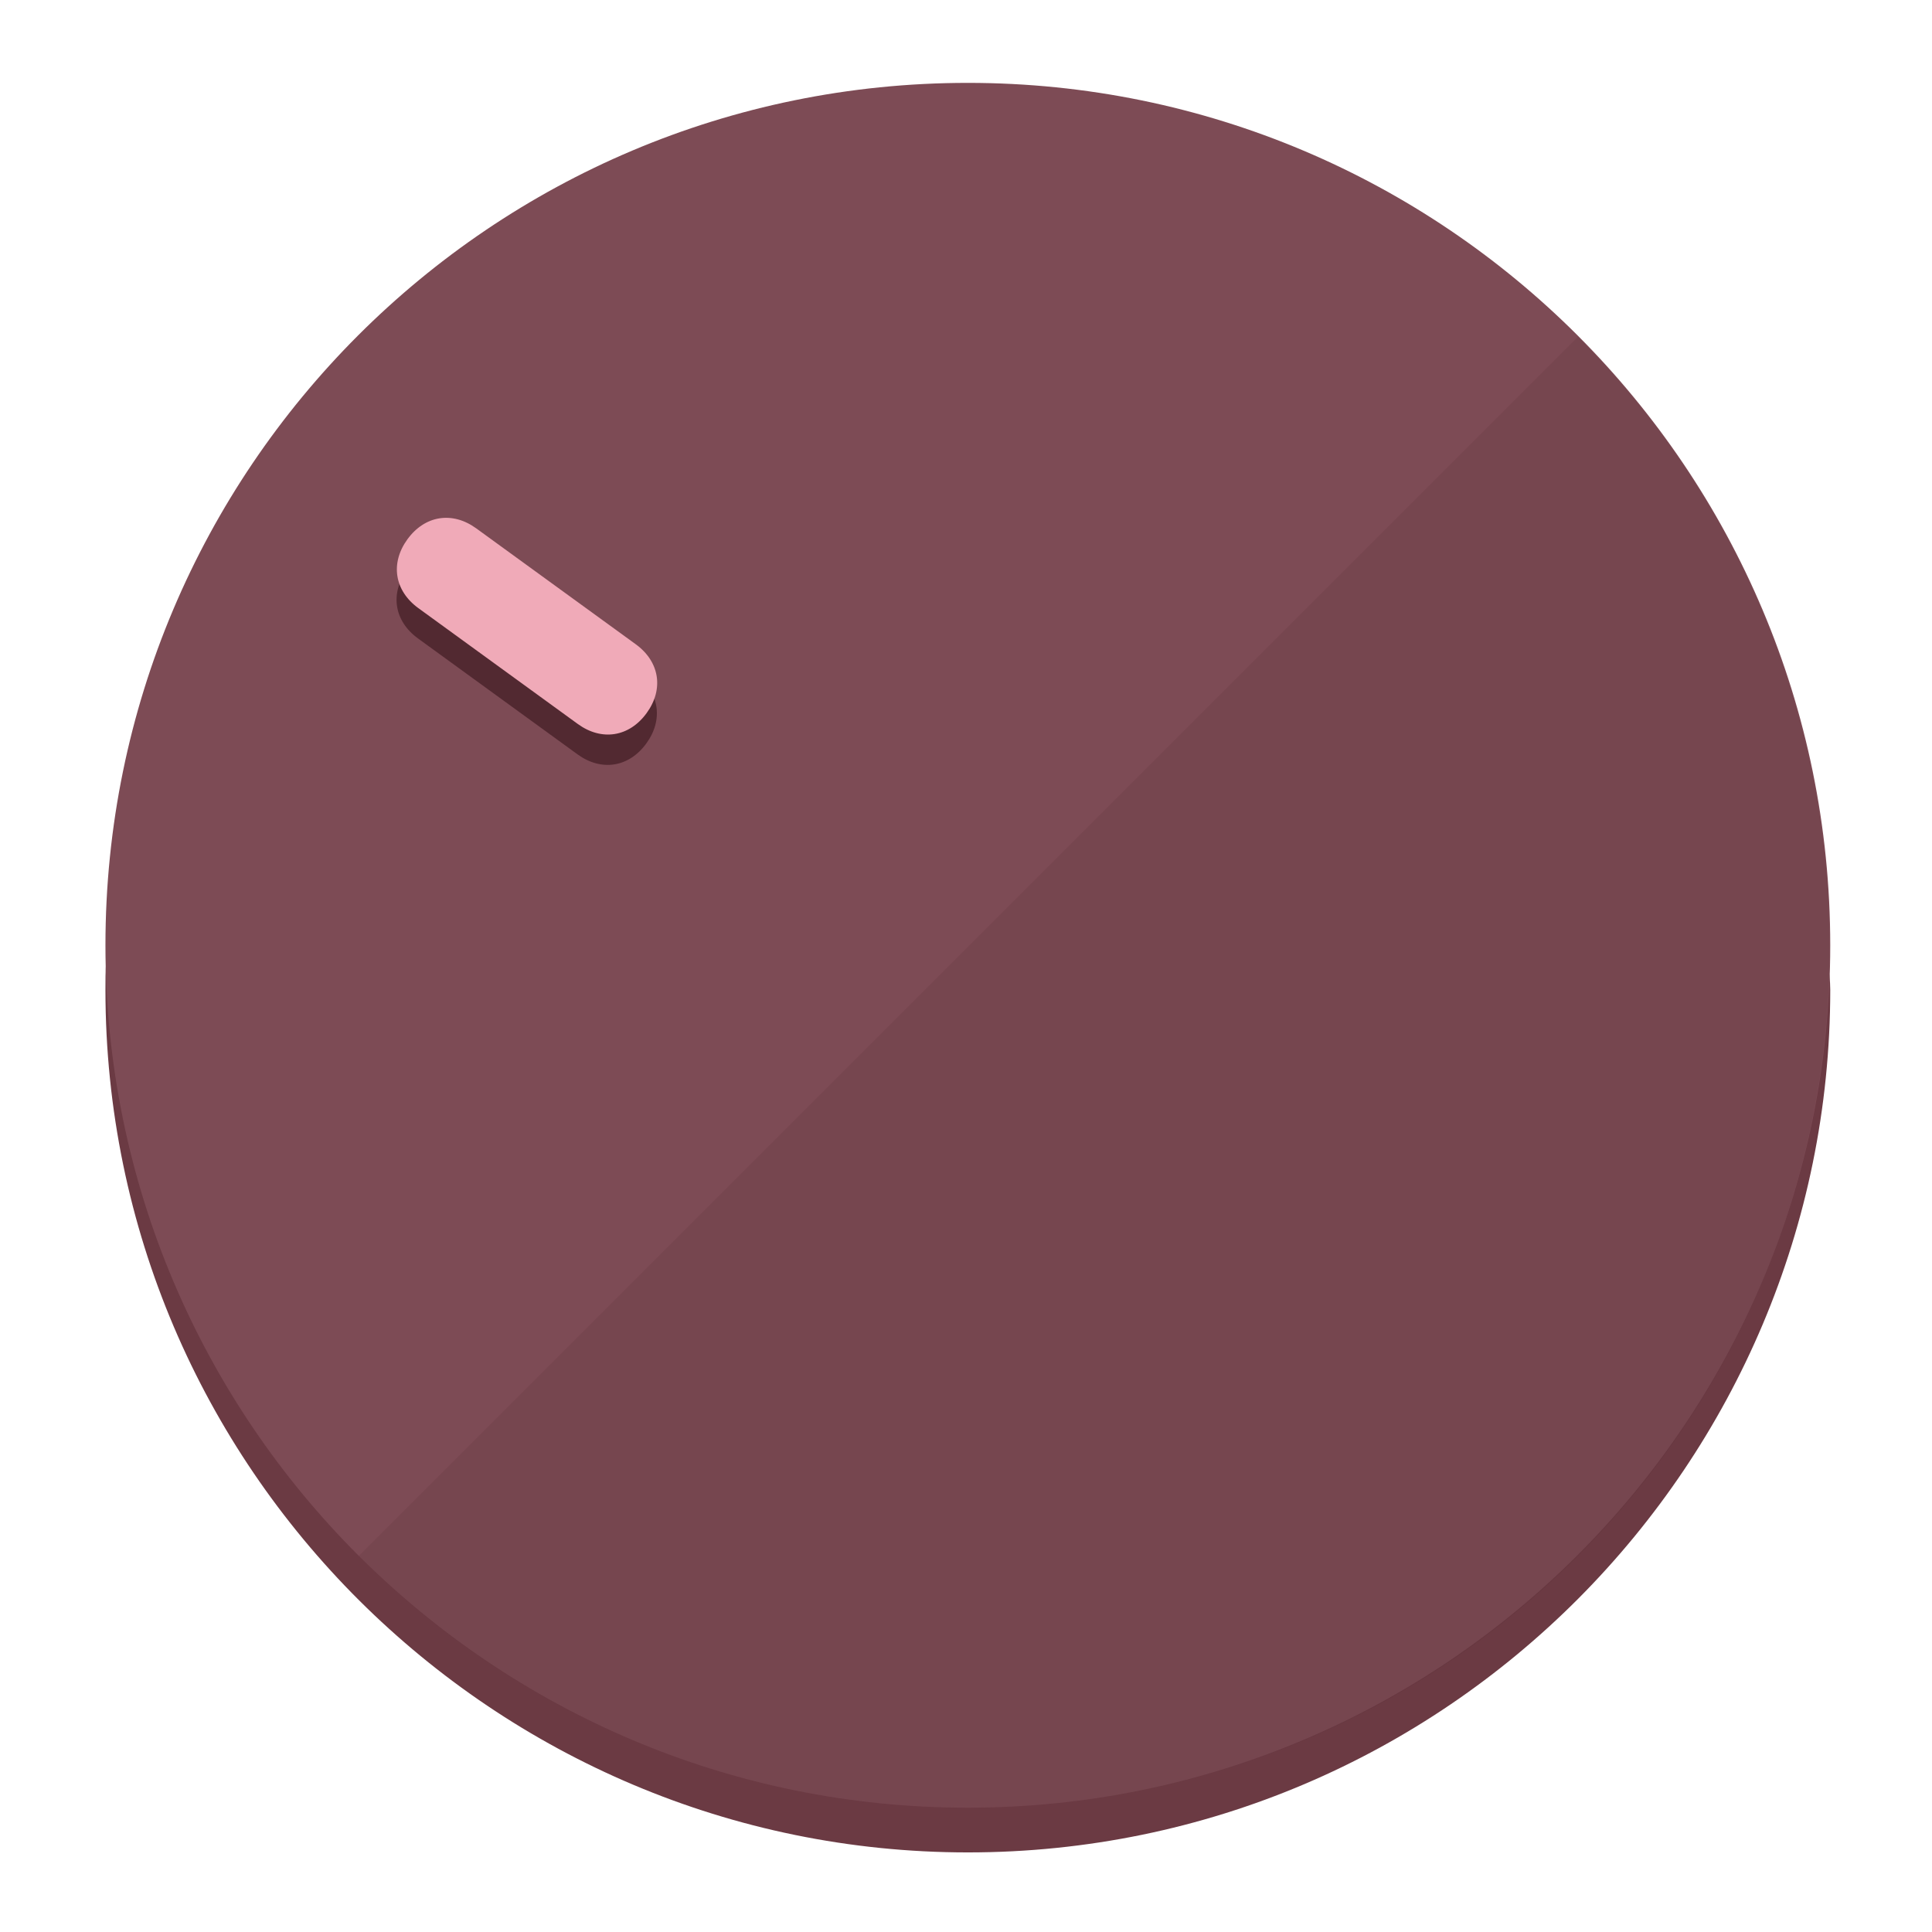
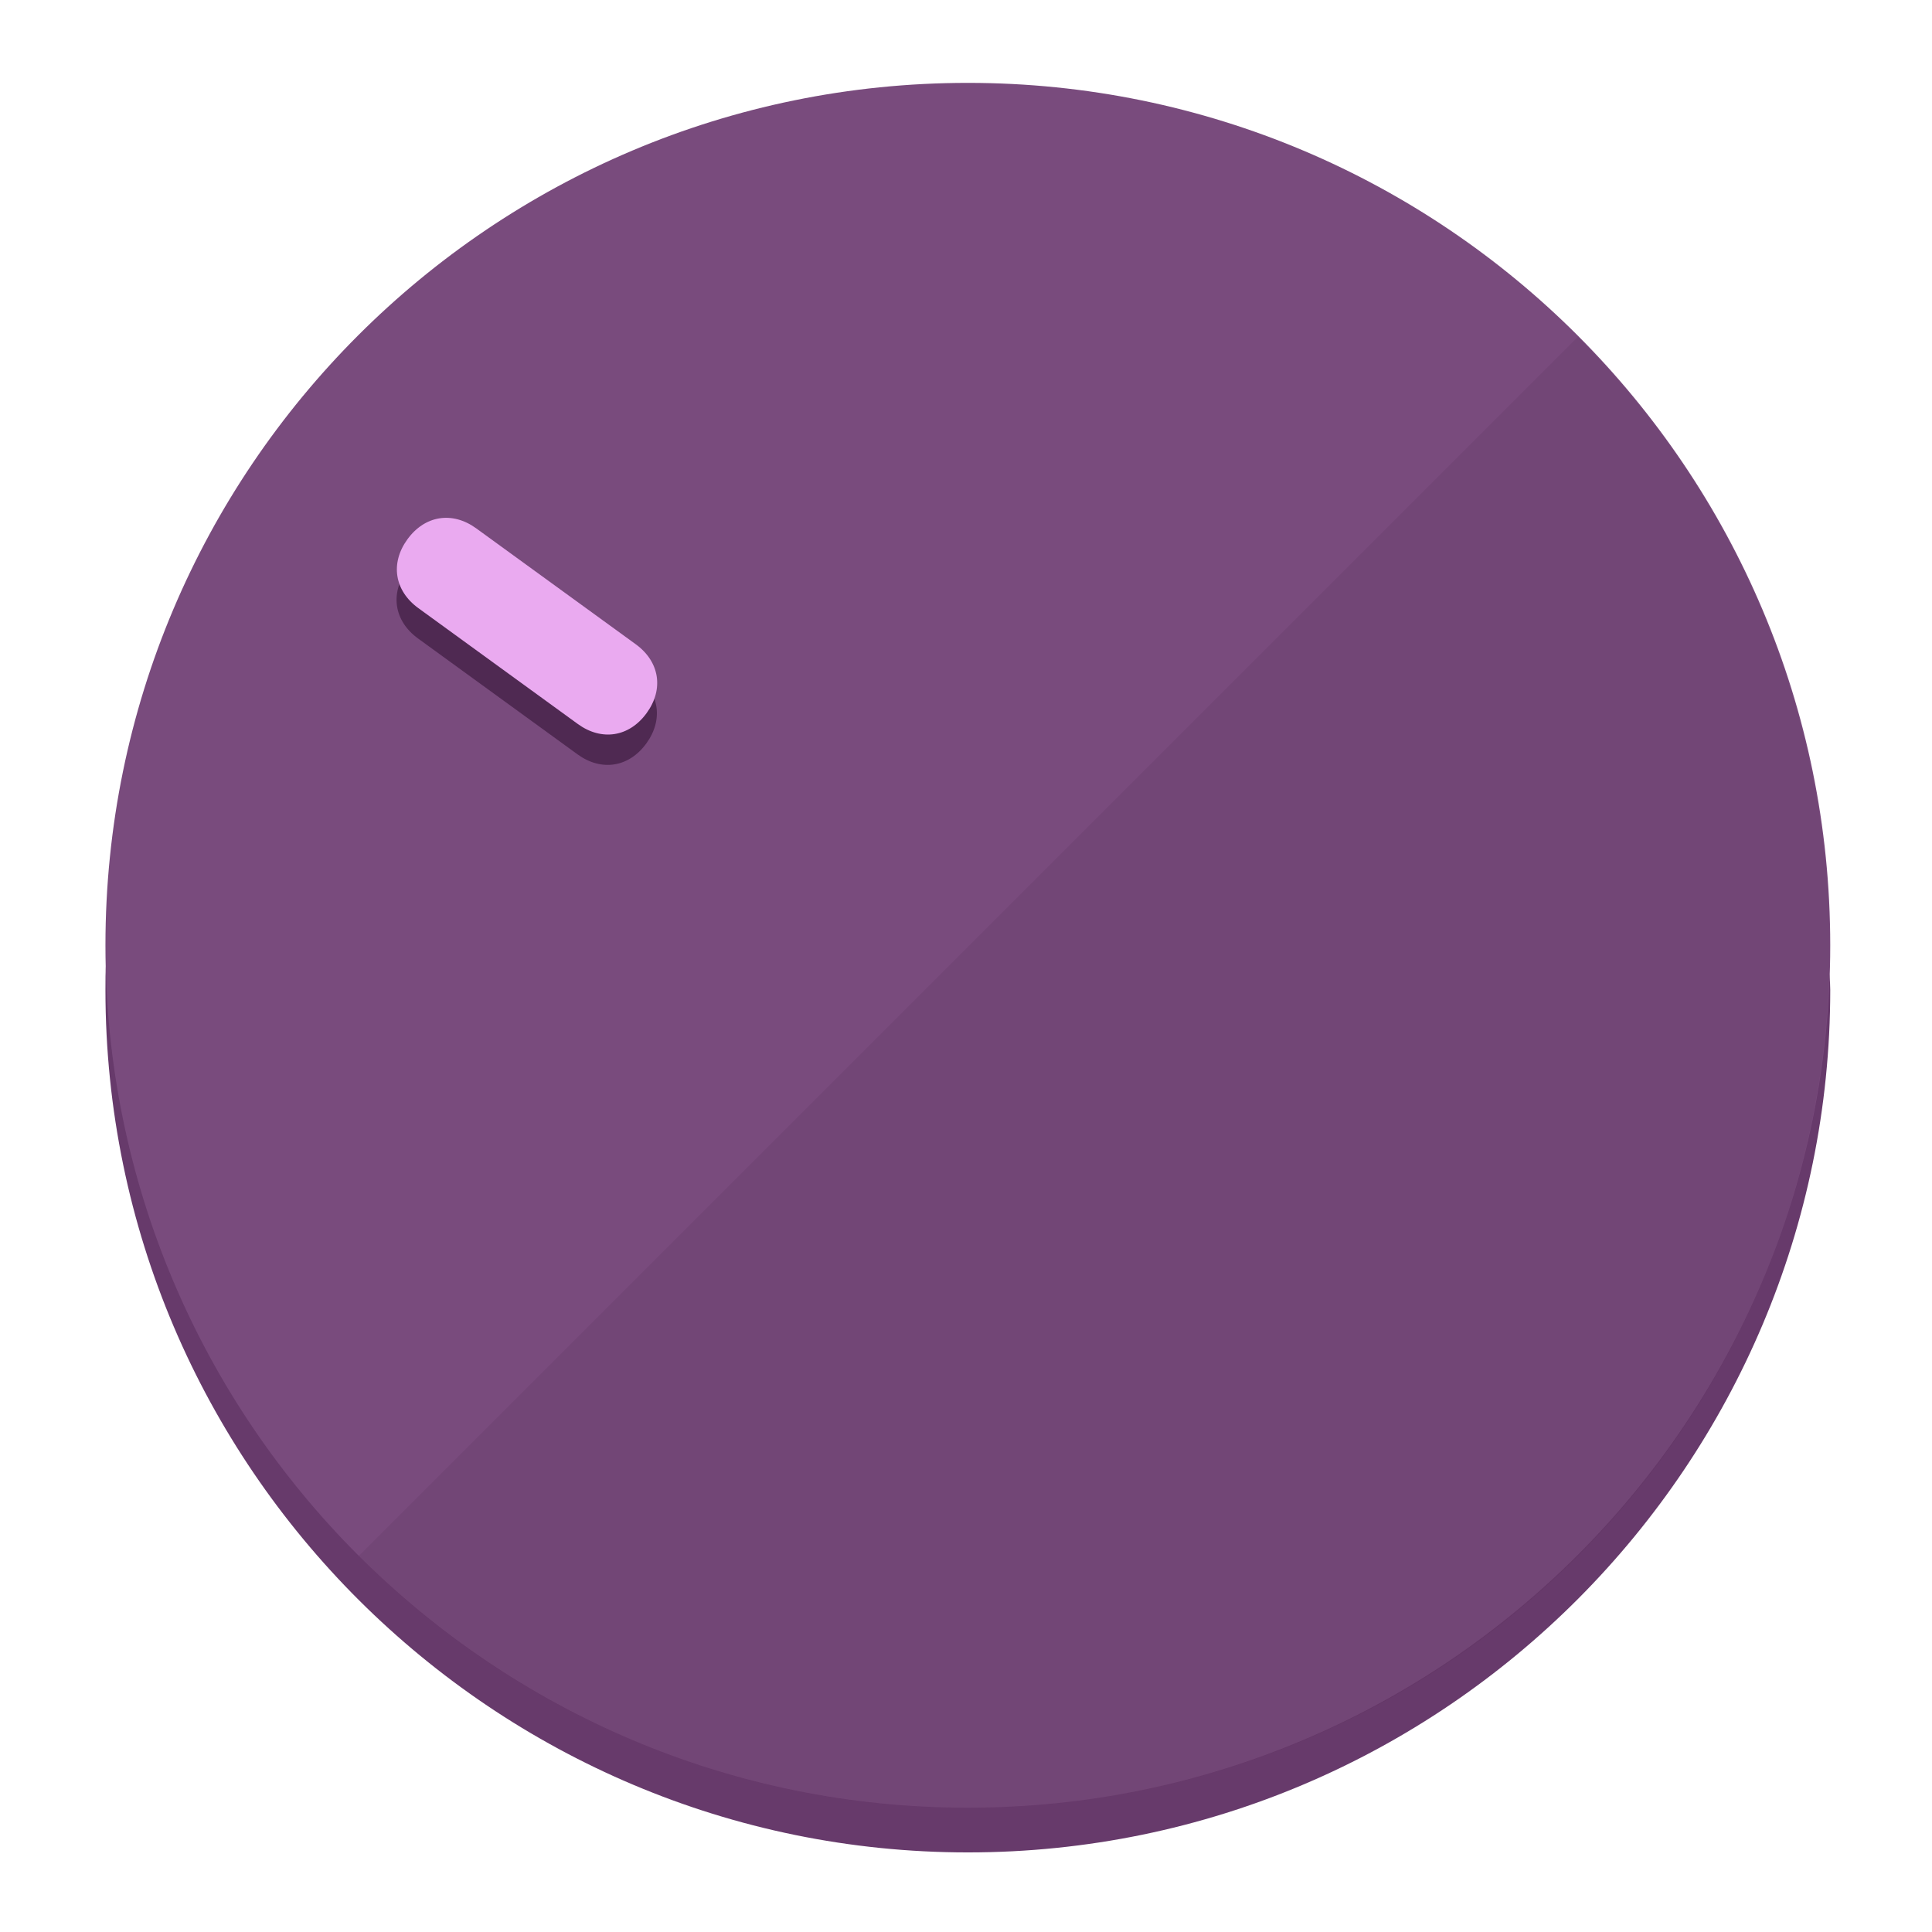
<svg xmlns="http://www.w3.org/2000/svg" height="120px" width="120px" version="1.1" id="Layer_1" viewBox="0 0 496.8 496.8" xml:space="preserve">
  <defs id="defs23" />
  <g id="g3158">
-     <path style="display:inline;fill:#6B3A43;fill-opacity:1;stroke-width:1.584" d="m 248.875,445.92 c 116.582,0 212.89,-91.238 220.493,-205.286 0,5.069 1.267,8.87 1.267,13.939 0,121.651 -98.842,221.76 -221.76,221.76 -121.651,0 -221.76,-98.842 -221.76,-221.76 0,-5.069 0,-8.87 1.267,-13.939 7.603,114.048 103.91,205.286 220.493,205.286 z" id="path8" />
-     <circle style="display:inline;fill:#7D4B55;fill-opacity:1;stroke-width:1.584" cx="248.875" cy="243.071" r="221.76" id="circle12" />
-     <path style="display:inline;fill:#522931;fill-opacity:0.154;stroke-width:1.587" d="m 405.744,86.606 c 86.308,86.308 86.308,227.193 0,313.5 -86.308,86.308 -227.193,86.308 -313.5,0" id="path14" />
+     <path style="display:inline;fill:#673A6B;fill-opacity:1;stroke-width:1.584" d="m 248.875,445.92 c 116.582,0 212.89,-91.238 220.493,-205.286 0,5.069 1.267,8.87 1.267,13.939 0,121.651 -98.842,221.76 -221.76,221.76 -121.651,0 -221.76,-98.842 -221.76,-221.76 0,-5.069 0,-8.87 1.267,-13.939 7.603,114.048 103.91,205.286 220.493,205.286 z" id="path8" />
+     <circle style="display:inline;fill:#794B7D;fill-opacity:1;stroke-width:1.584" cx="248.875" cy="243.071" r="221.76" id="circle12" />
+     <path style="display:inline;fill:#4F2952;fill-opacity:0.154;stroke-width:1.587" d="m 405.744,86.606 c 86.308,86.308 86.308,227.193 0,313.5 -86.308,86.308 -227.193,86.308 -313.5,0" id="path14" />
  </g>
  <g id="g3198">
    <circle style="display:none;fill:#000000;fill-opacity:0;stroke-width:1.584" cx="-51.017" cy="344.188" r="221.76" id="circle12-3" transform="rotate(-54)" />
-     <path style="display:inline;fill:#522931;fill-opacity:1;stroke-width:1.584" d="m 163.397,173.469 c 6.151,4.469 7.272,11.549 2.803,17.7 v 0 c -4.469,6.151 -11.549,7.272 -17.7,2.803 l -41.007,-29.794 c -6.151,-4.469 -7.272,-11.549 -2.803,-17.7 v 0 c 4.469,-6.151 11.549,-7.272 17.7,-2.803 z" id="path3789" />
-     <path style="display:inline;fill:#F0AAB8;stroke-width:1.584" d="m 163.475,165.664 c 6.151,4.469 7.272,11.549 2.803,17.7 v 0 c -4.469,6.151 -11.549,7.272 -17.7,2.803 l -41.007,-29.794 c -6.151,-4.469 -7.272,-11.549 -2.803,-17.7 v 0 c 4.469,-6.151 11.549,-7.272 17.7,-2.803 z" id="path915" />
+     <path style="display:inline;fill:#4F2952;fill-opacity:1;stroke-width:1.584" d="m 163.397,173.469 c 6.151,4.469 7.272,11.549 2.803,17.7 v 0 c -4.469,6.151 -11.549,7.272 -17.7,2.803 l -41.007,-29.794 c -6.151,-4.469 -7.272,-11.549 -2.803,-17.7 v 0 c 4.469,-6.151 11.549,-7.272 17.7,-2.803 z" id="path3789" />
+     <path style="display:inline;fill:#EAAAF0;stroke-width:1.584" d="m 163.475,165.664 c 6.151,4.469 7.272,11.549 2.803,17.7 v 0 c -4.469,6.151 -11.549,7.272 -17.7,2.803 l -41.007,-29.794 c -6.151,-4.469 -7.272,-11.549 -2.803,-17.7 v 0 c 4.469,-6.151 11.549,-7.272 17.7,-2.803 z" id="path915" />
  </g>
</svg>
